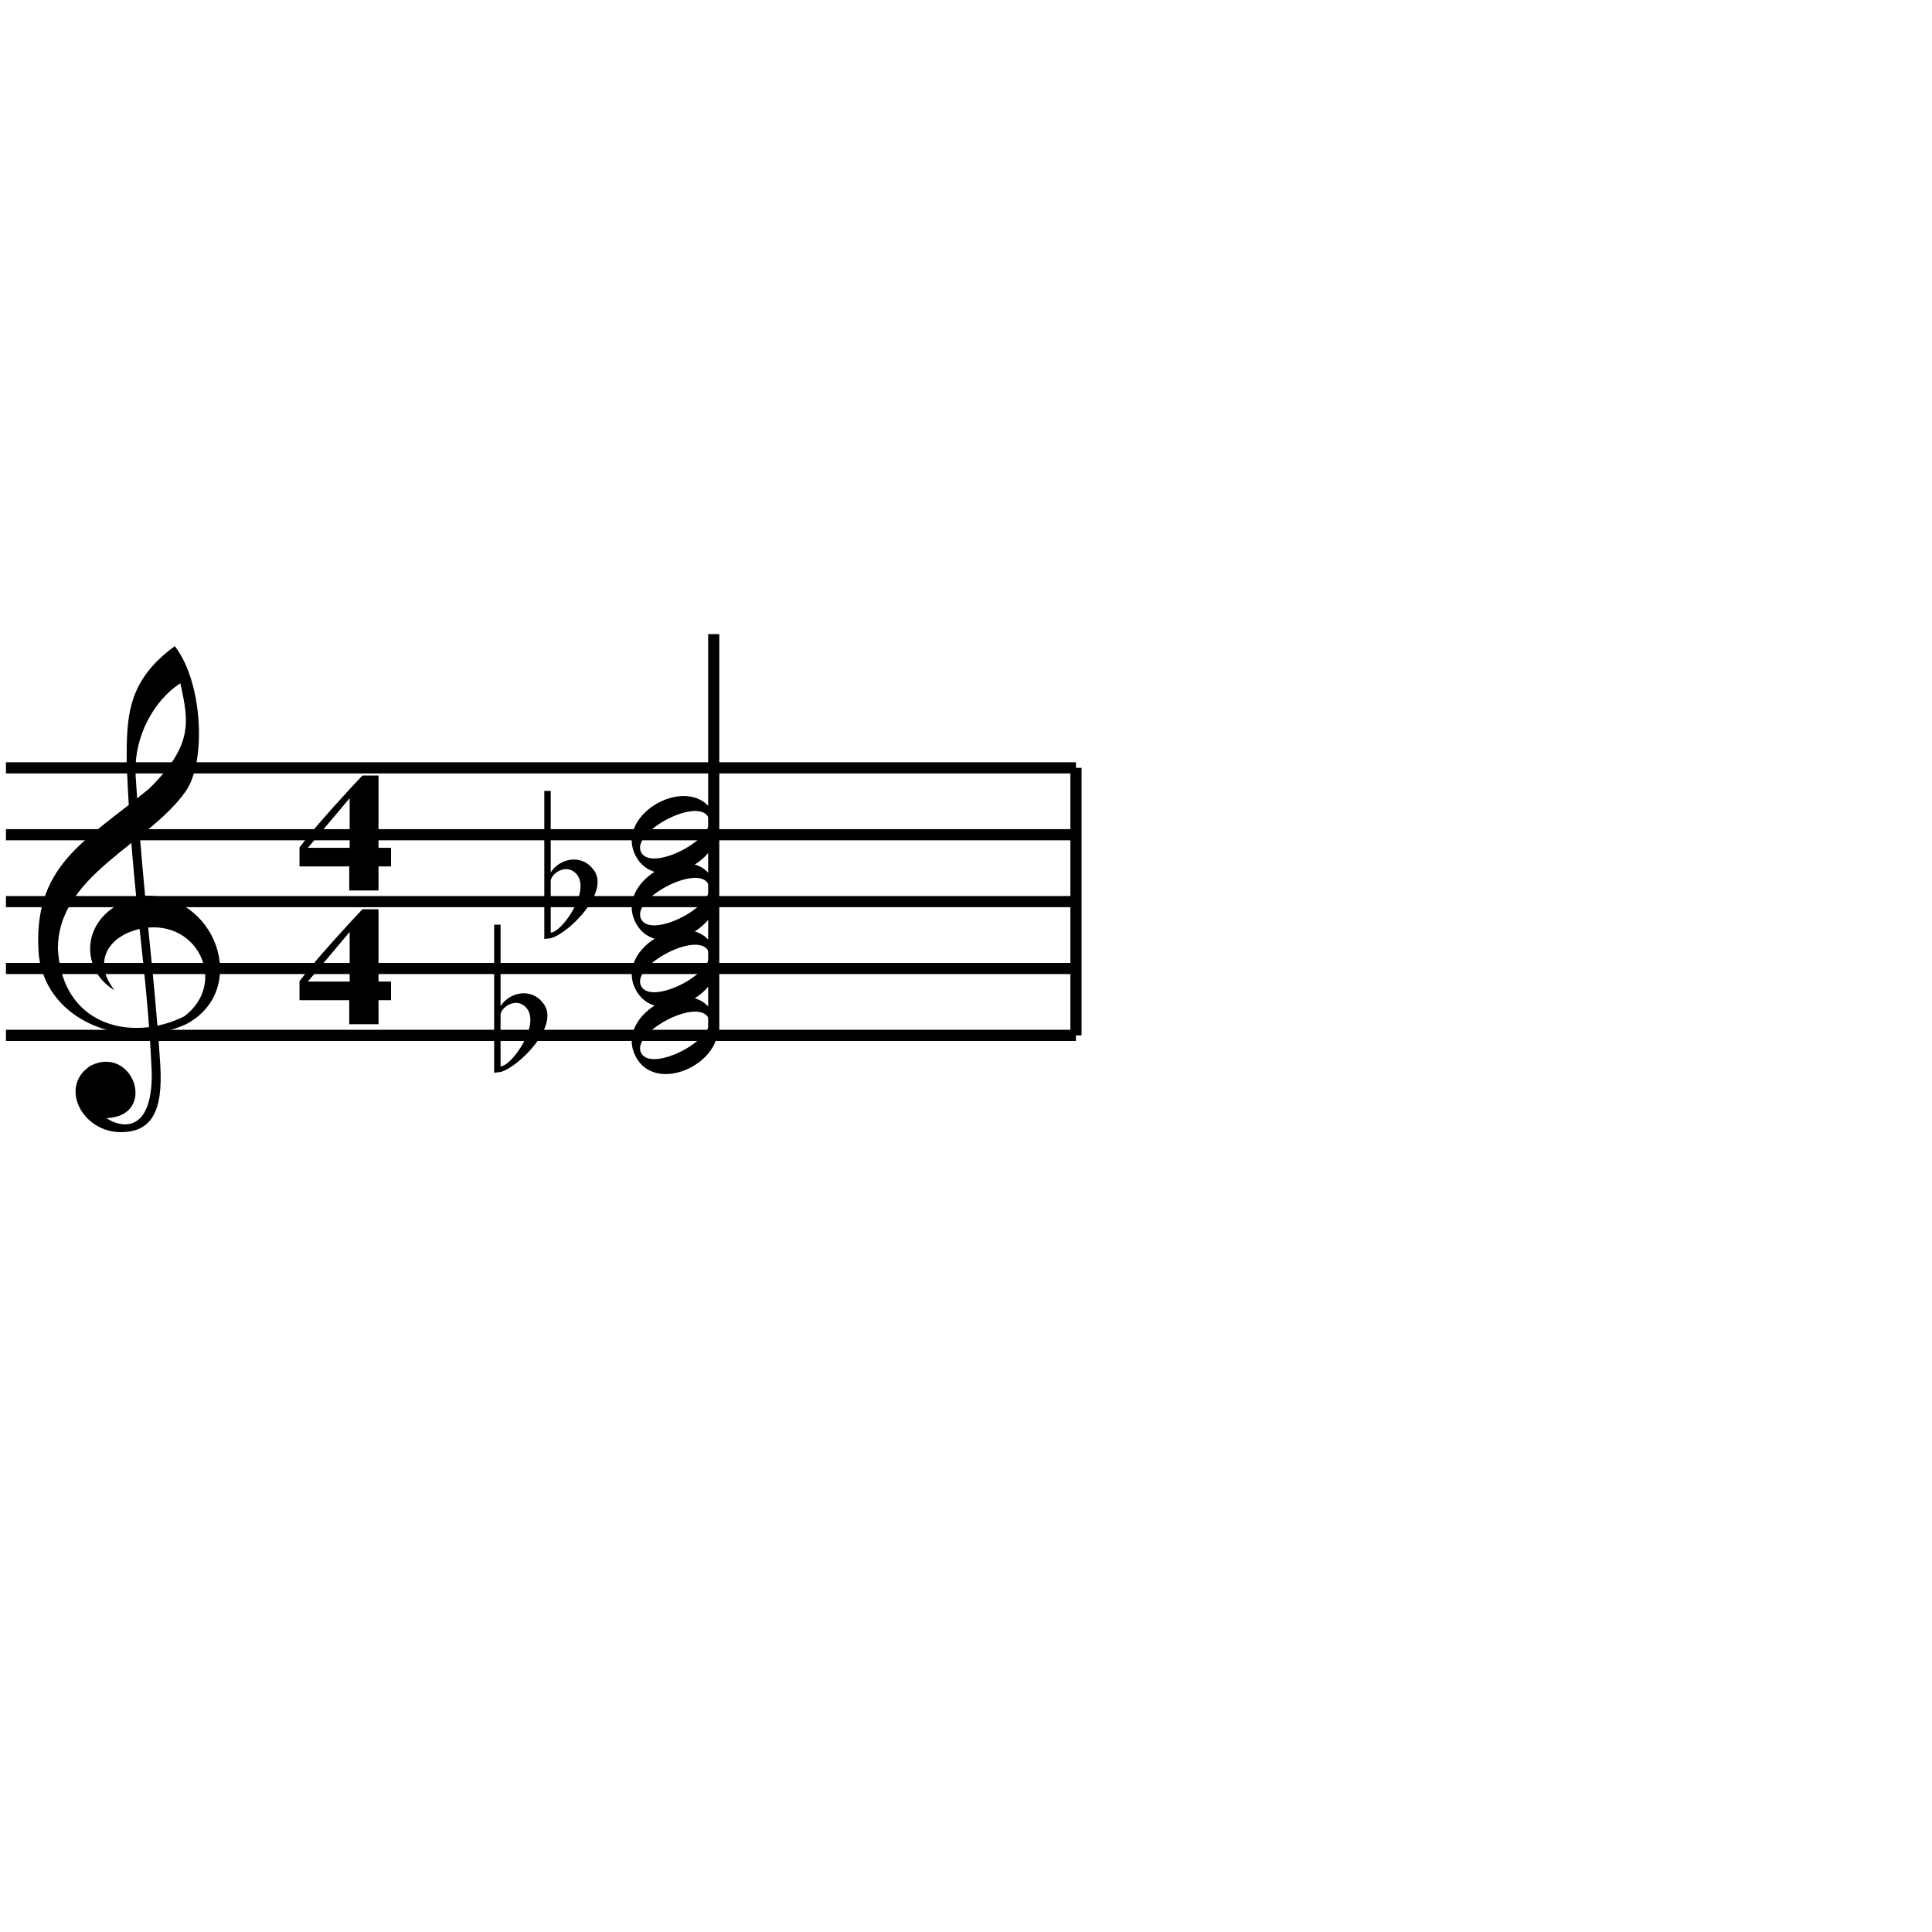
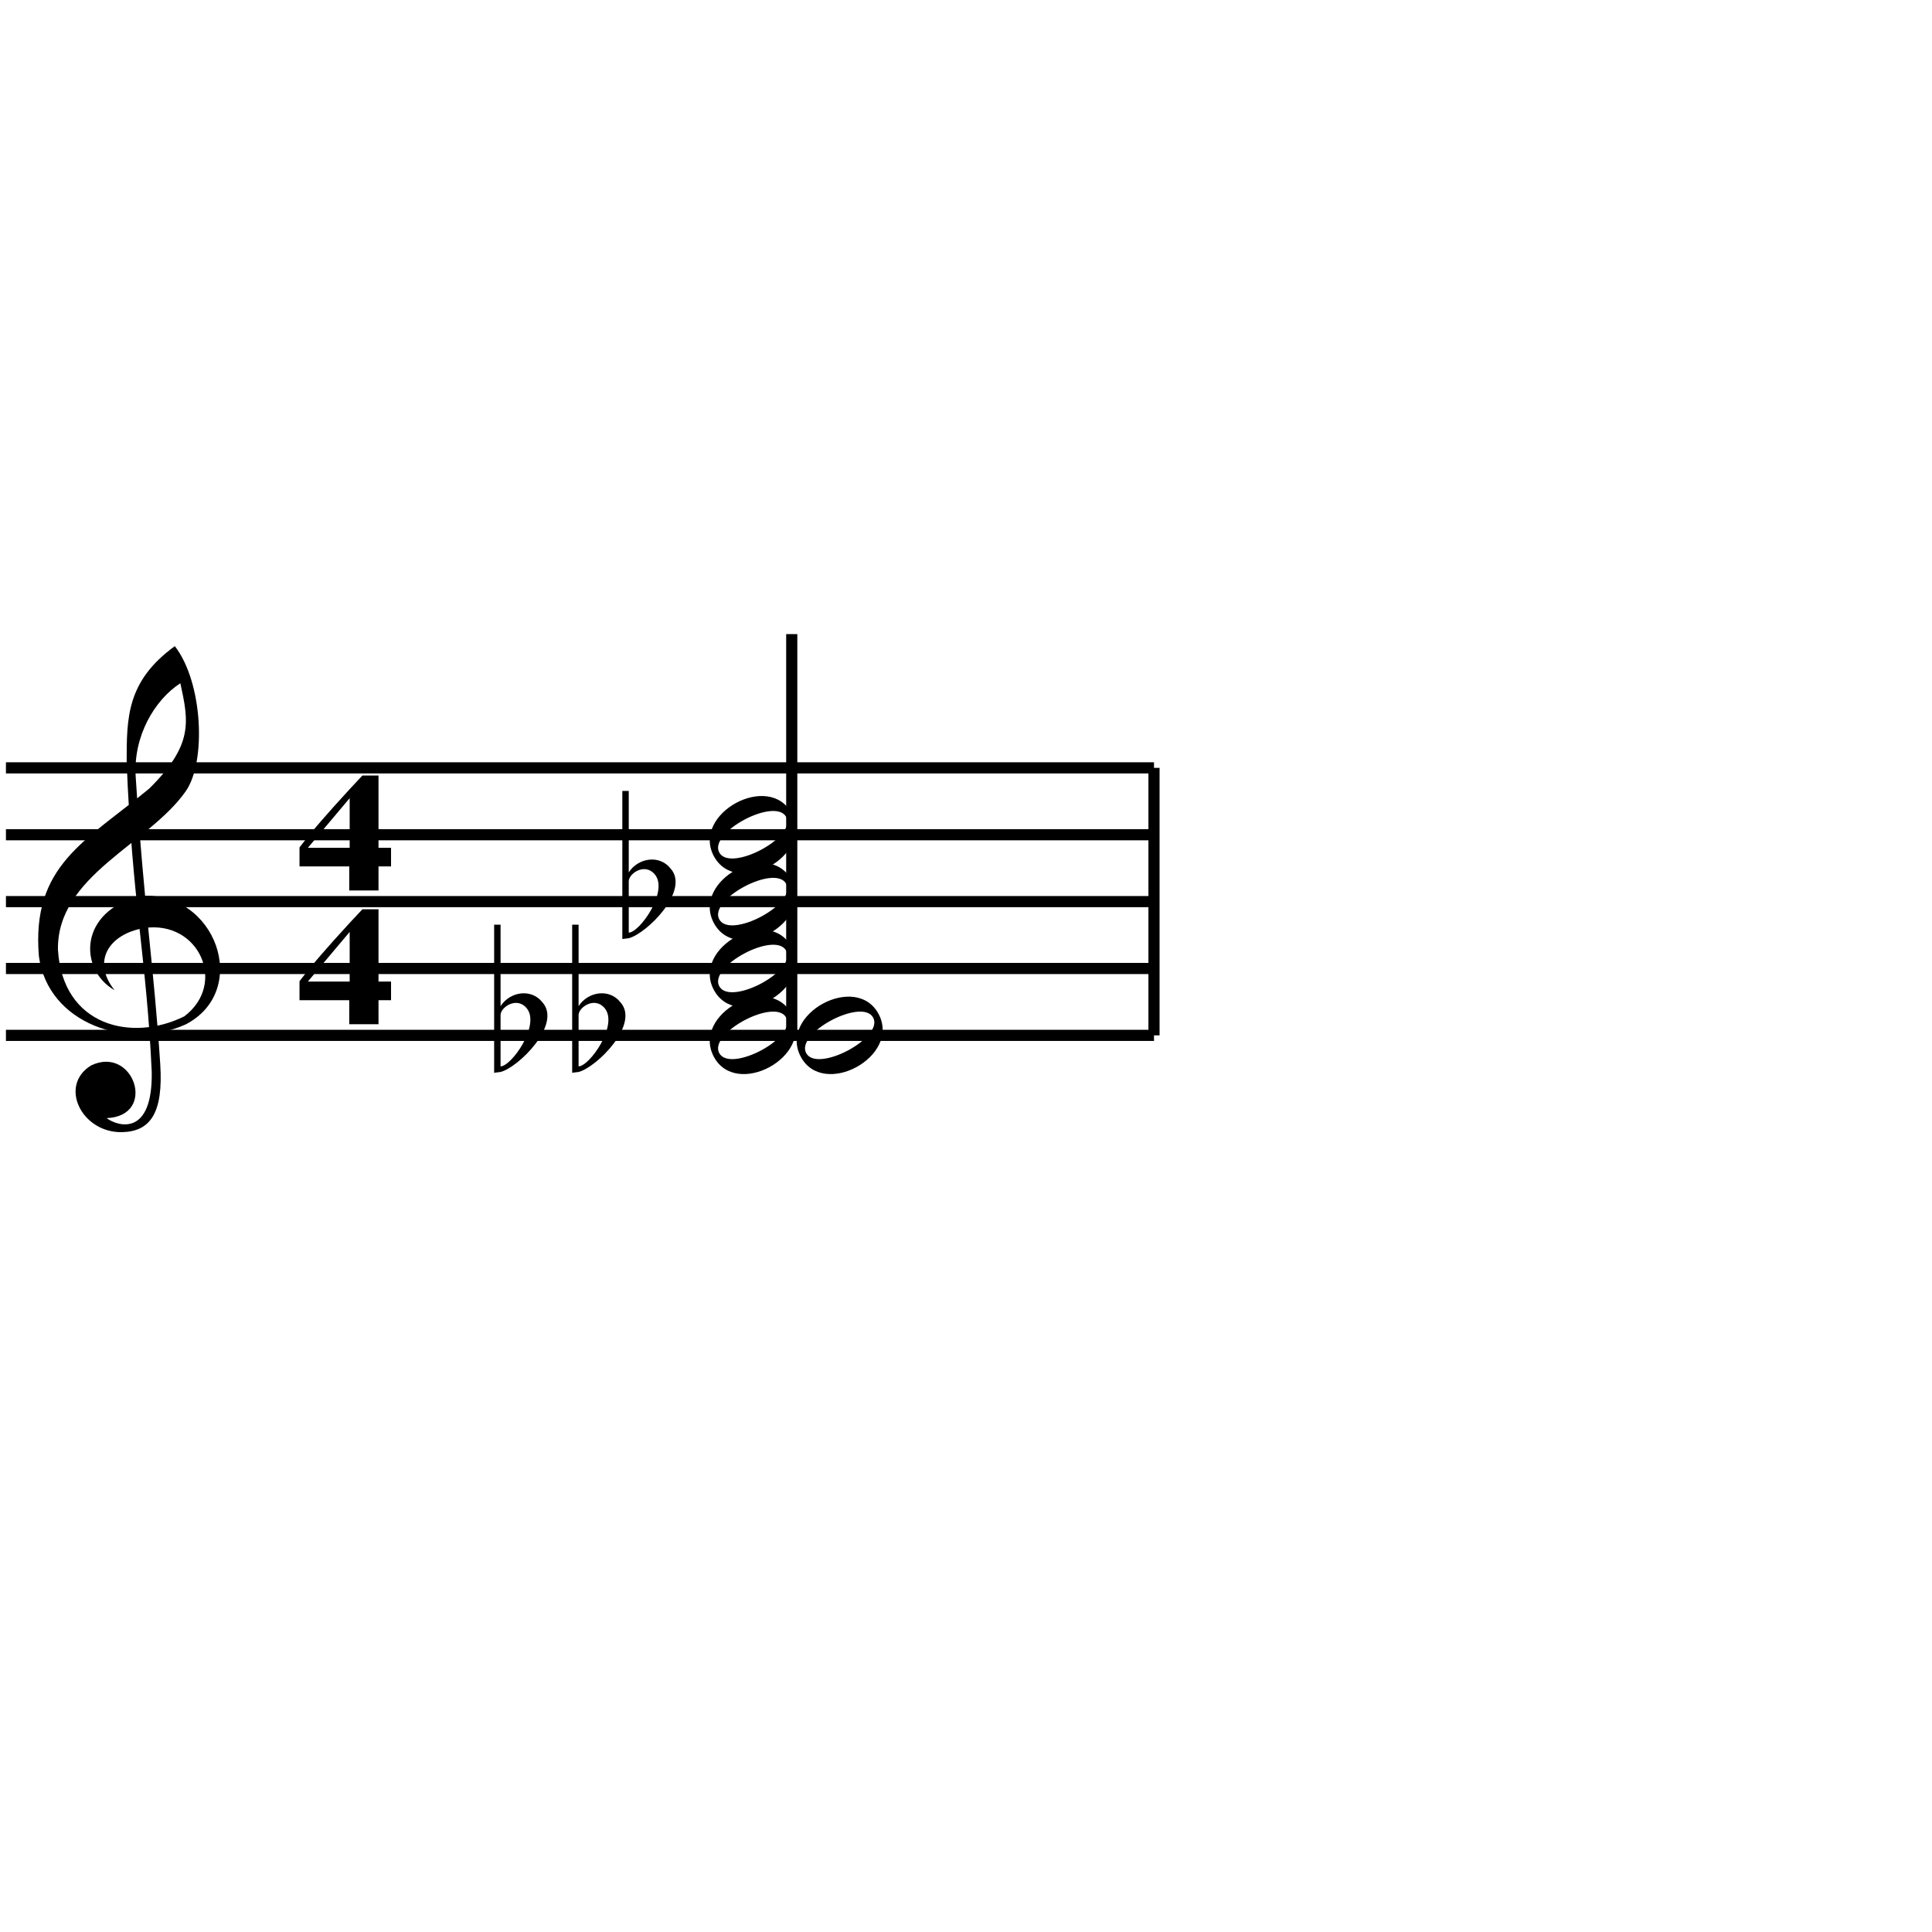
<svg xmlns="http://www.w3.org/2000/svg" xmlns:xlink="http://www.w3.org/1999/xlink" xml:space="preserve" viewBox="50 30 130 130">
  <g transform="scale(0.750)">
-     <path stroke="currentColor" fill="none" d="M67.20 132.89h96.00m-96.00 -6h96.00m-96.00 -6h96.00m-96.00 -6h96.00m-96.00 -6h96.00" />
+     <path stroke="currentColor" fill="none" d="M67.20 132.89h103.00m-103.00 -6h103.00m-103.00 -6h103.00m-103.00 -6h103.00m-103.00 -6h103.00" />
    <defs>
      <path id="utclef" fill="currentColor" d="m-50 -90  c-72 -41 -72 -158 52 -188  c150 -10 220 188 90 256  c-114 52 -275 0 -293 -136  c-15 -181 93 -229 220 -334  c88 -87 79 -133 62 -210  c-51 33 -94 105 -89 186  c17 267 36 374 49 574  c6 96 -19 134 -77 135  c-80 1 -126 -93 -61 -133  c85 -41 133 101 31 105  c23 17 92 37 90 -92  c-10 -223 -39 -342 -50 -617  c0 -90 0 -162 96 -232  c56 72 63 230 22 289  c-74 106 -257 168 -255 316  c9 153 148 185 252 133  c86 -65 29 -192 -80 -176  c-71 12 -105 67 -59 124" />
      <use id="tclef" transform="scale(0.045)" xlink:href="#utclef" />
    </defs>
    <use x="79.20" y="132.89" xlink:href="#tclef" />
    <g font-family="Times" font-size="15" font-weight="bold" font-style="normal" transform="translate(97.70,132.89) scale(1.2,1)">
      <text y="-1" text-anchor="middle">4</text>
      <text y="-13" text-anchor="middle">4</text>
    </g>
    <defs>
      <path id="Hd" fill="currentColor" d="m3 -1.6  c-1 -1.8 -7 1.4 -6 3.2  c1 1.8 7 -1.4 6 -3.2  m0.5 -0.3  c2 3.8 -5 7.6 -7 3.8  c-2 -3.8 5 -7.6 7 -3.8" />
    </defs>
-     <use x="127.20" y="132.89" xlink:href="#Hd" />
+     <use x="134.20" y="132.89" xlink:href="#Hd" />
    <defs>
      <path id="uflat" fill="currentColor" d="  m100 -746  h32  v734  l-32 4  m32 -332  c46 -72 152 -90 208 -20  c100 110 -120 326 -208 348  m0 -28  c54 0 200 -206 130 -290  c-50 -60 -130 -4 -130 34" />
      <use id="ft0" transform="translate(-3.5,3.5) scale(0.018)" xlink:href="#uflat" />
    </defs>
    <use x="112.70" y="132.89" xlink:href="#ft0" />
-     <path d="M130.70 132.89v-36.00" stroke="currentColor" fill="none" />
-     <use x="127.20" y="126.89" xlink:href="#Hd" />
-     <use x="127.20" y="120.89" xlink:href="#Hd" />
-     <use x="117.20" y="120.89" xlink:href="#ft0" />
-     <use x="127.20" y="114.89" xlink:href="#Hd" />
-     <path stroke="currentColor" fill="none" d="M163.20 132.89v-24.00" />
+     <path d="M137.70 132.89v-36.00" stroke="currentColor" fill="none" />
+     <use x="142.00" y="132.89" xlink:href="#Hd" />
+     <use x="119.70" y="132.89" xlink:href="#ft0" />
+     <use x="134.20" y="126.89" xlink:href="#Hd" />
+     <use x="134.20" y="120.89" xlink:href="#Hd" />
+     <use x="124.20" y="120.89" xlink:href="#ft0" />
+     <use x="134.20" y="114.89" xlink:href="#Hd" />
+     <path stroke="currentColor" fill="none" d="M170.20 132.89v-24.00" />
  </g>
</svg>
